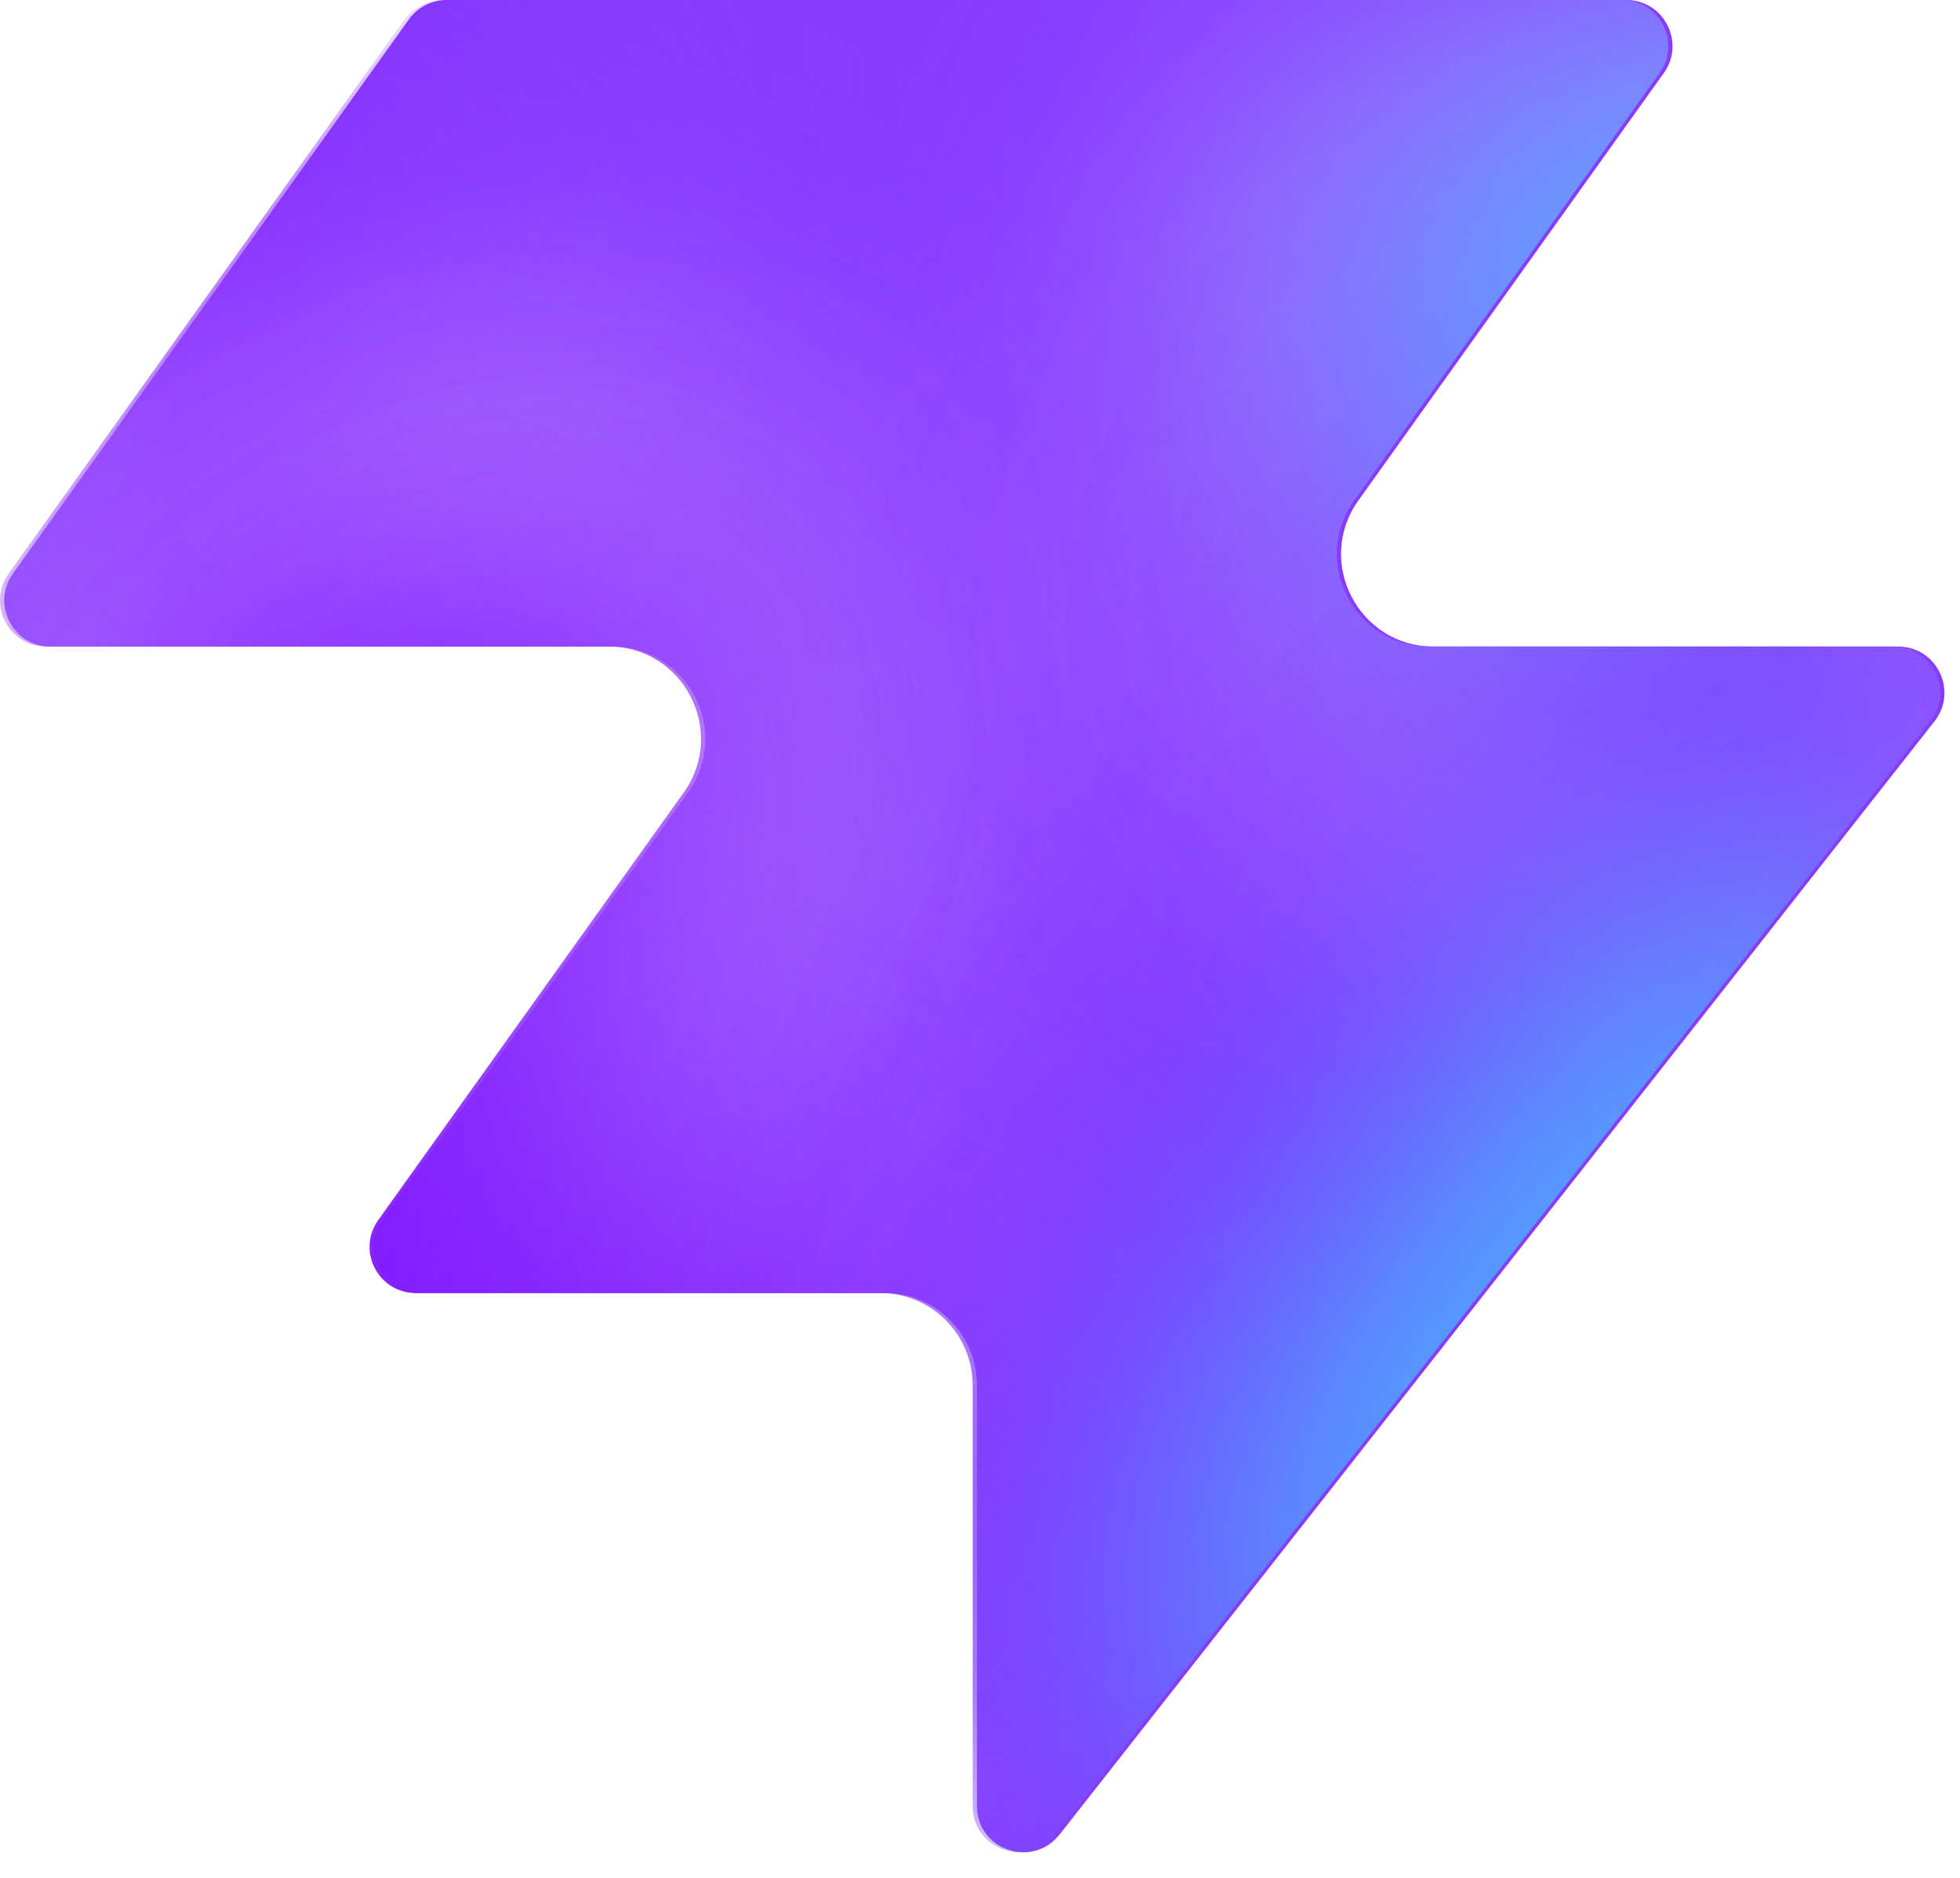
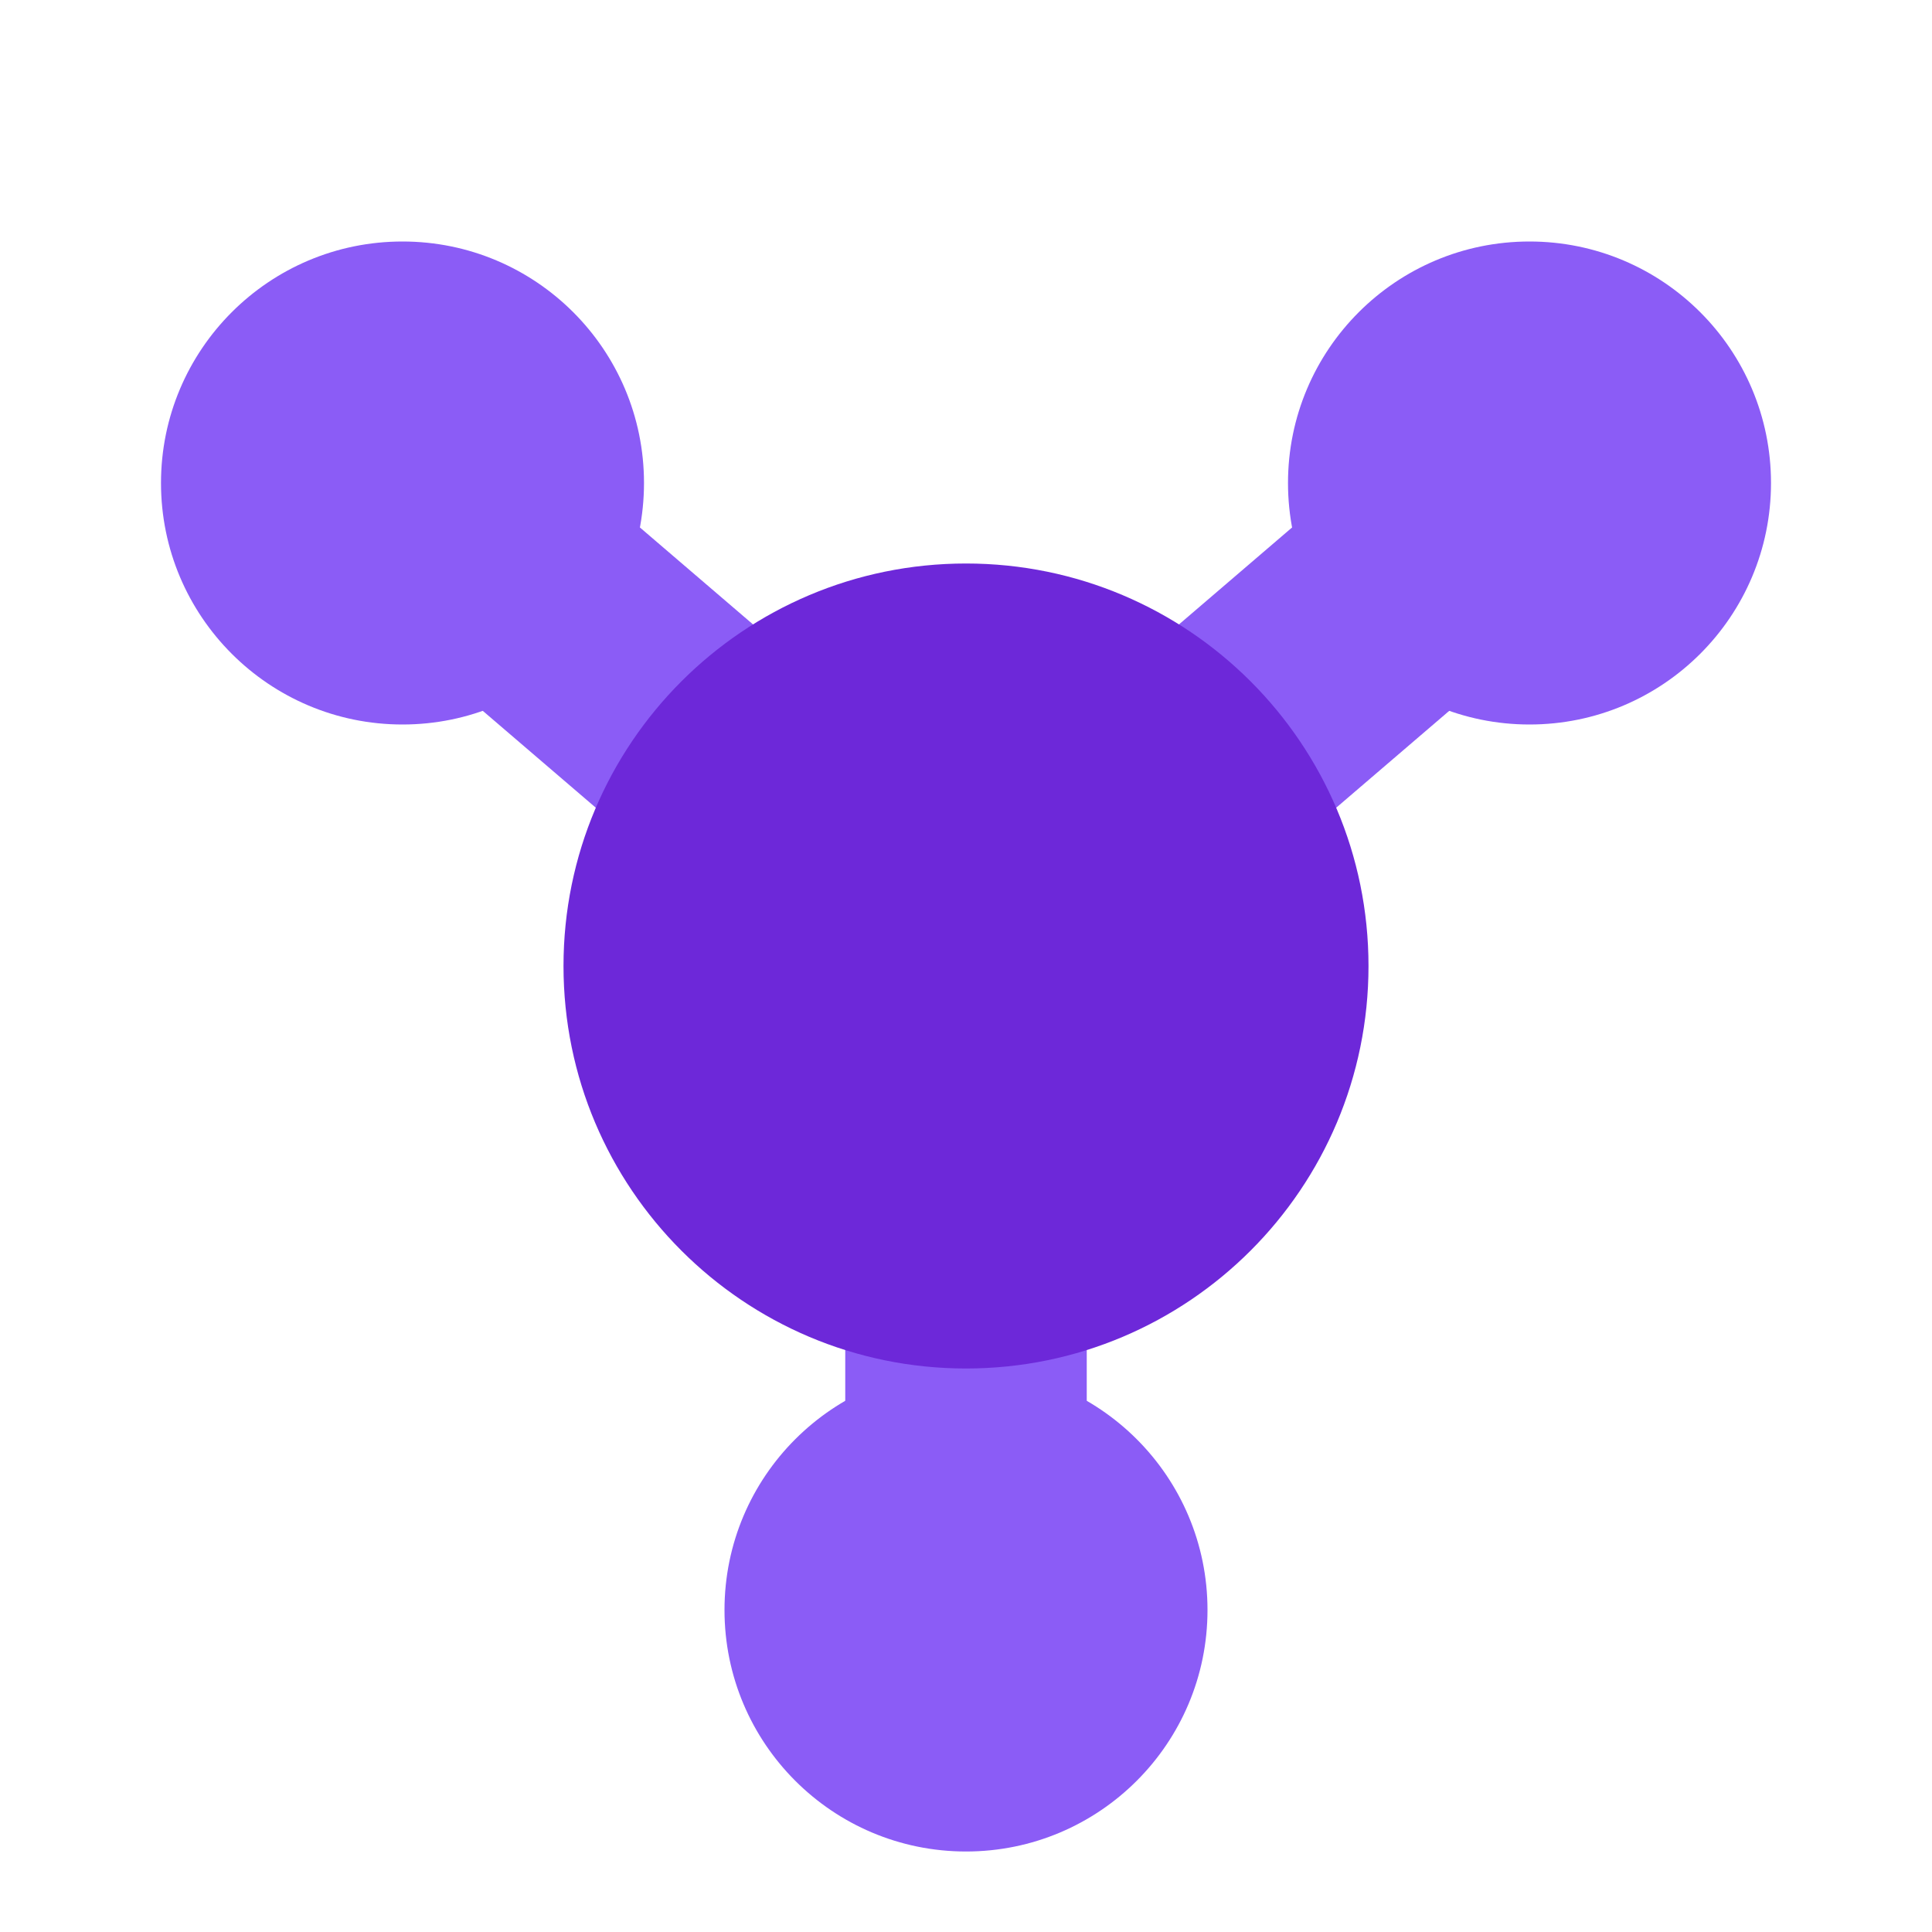
- <svg xmlns="http://www.w3.org/2000/svg" width="48" height="46" fill="none" viewBox="0 0 48 46">
-   <path fill="#863bff" d="M25.946 44.938c-.664.845-2.021.375-2.021-.698V33.937a2.26 2.26 0 0 0-2.262-2.262H10.287c-.92 0-1.456-1.04-.92-1.788l7.48-10.471c1.07-1.497 0-3.578-1.842-3.578H1.237c-.92 0-1.456-1.04-.92-1.788L10.013.474c.214-.297.556-.474.92-.474h28.894c.92 0 1.456 1.04.92 1.788l-7.48 10.471c-1.07 1.498 0 3.579 1.842 3.579h11.377c.943 0 1.473 1.088.89 1.83L25.947 44.94z" style="fill:#863bff;fill:color(display-p3 .525 .23 1);fill-opacity:1" />
-   <mask id="a" width="48" height="46" x="0" y="0" maskUnits="userSpaceOnUse" style="mask-type:alpha">
-     <path fill="#000" d="M25.842 44.938c-.664.844-2.021.375-2.021-.698V33.937a2.26 2.26 0 0 0-2.262-2.262H10.183c-.92 0-1.456-1.04-.92-1.788l7.48-10.471c1.07-1.498 0-3.579-1.842-3.579H1.133c-.92 0-1.456-1.04-.92-1.787L9.91.473c.214-.297.556-.474.92-.474h28.894c.92 0 1.456 1.04.92 1.788l-7.48 10.471c-1.07 1.498 0 3.578 1.842 3.578h11.377c.943 0 1.473 1.088.89 1.832L25.843 44.94z" style="fill:#000;fill-opacity:1" />
-   </mask>
-   <g mask="url(#a)">
-     <g filter="url(#b)">
-       <ellipse cx="5.508" cy="14.704" fill="#ede6ff" rx="5.508" ry="14.704" style="fill:#ede6ff;fill:color(display-p3 .927 .903 1);fill-opacity:1" transform="matrix(.00324 1 1 -.00324 -4.47 31.516)" />
-     </g>
-     <g filter="url(#c)">
-       <ellipse cx="10.399" cy="29.851" fill="#ede6ff" rx="10.399" ry="29.851" style="fill:#ede6ff;fill:color(display-p3 .927 .903 1);fill-opacity:1" transform="matrix(.00324 1 1 -.00324 -39.328 7.883)" />
-     </g>
-     <g filter="url(#d)">
-       <ellipse cx="5.508" cy="30.487" fill="#7e14ff" rx="5.508" ry="30.487" style="fill:#7e14ff;fill:color(display-p3 .492 .077 1);fill-opacity:1" transform="rotate(89.814 -25.913 -14.639)scale(1 -1)" />
-     </g>
-     <g filter="url(#e)">
-       <ellipse cx="5.508" cy="30.599" fill="#7e14ff" rx="5.508" ry="30.599" style="fill:#7e14ff;fill:color(display-p3 .492 .077 1);fill-opacity:1" transform="rotate(89.814 -32.644 -3.334)scale(1 -1)" />
-     </g>
-     <g filter="url(#f)">
-       <ellipse cx="5.508" cy="30.599" fill="#7e14ff" rx="5.508" ry="30.599" style="fill:#7e14ff;fill:color(display-p3 .492 .077 1);fill-opacity:1" transform="matrix(.00324 1 1 -.00324 -34.34 30.47)" />
-     </g>
-     <g filter="url(#g)">
-       <ellipse cx="14.072" cy="22.078" fill="#ede6ff" rx="14.072" ry="22.078" style="fill:#ede6ff;fill:color(display-p3 .927 .903 1);fill-opacity:1" transform="rotate(93.35 24.506 48.493)scale(-1 1)" />
-     </g>
-     <g filter="url(#h)">
-       <ellipse cx="3.47" cy="21.501" fill="#7e14ff" rx="3.47" ry="21.501" style="fill:#7e14ff;fill:color(display-p3 .492 .077 1);fill-opacity:1" transform="rotate(89.009 28.708 47.59)scale(-1 1)" />
-     </g>
-     <g filter="url(#i)">
-       <ellipse cx="3.47" cy="21.501" fill="#7e14ff" rx="3.47" ry="21.501" style="fill:#7e14ff;fill:color(display-p3 .492 .077 1);fill-opacity:1" transform="rotate(89.009 28.708 47.59)scale(-1 1)" />
-     </g>
-     <g filter="url(#j)">
-       <ellipse cx=".387" cy="8.972" fill="#7e14ff" rx="4.407" ry="29.108" style="fill:#7e14ff;fill:color(display-p3 .492 .077 1);fill-opacity:1" transform="rotate(39.51 .387 8.972)" />
-     </g>
-     <g filter="url(#k)">
-       <ellipse cx="47.523" cy="-6.092" fill="#7e14ff" rx="4.407" ry="29.108" style="fill:#7e14ff;fill:color(display-p3 .492 .077 1);fill-opacity:1" transform="rotate(37.892 47.523 -6.092)" />
-     </g>
-     <g filter="url(#l)">
-       <ellipse cx="41.412" cy="6.333" fill="#47bfff" rx="5.971" ry="9.665" style="fill:#47bfff;fill:color(display-p3 .28 .748 1);fill-opacity:1" transform="rotate(37.892 41.412 6.333)" />
-     </g>
-     <g filter="url(#m)">
-       <ellipse cx="-1.879" cy="38.332" fill="#7e14ff" rx="4.407" ry="29.108" style="fill:#7e14ff;fill:color(display-p3 .492 .077 1);fill-opacity:1" transform="rotate(37.892 -1.88 38.332)" />
-     </g>
-     <g filter="url(#n)">
-       <ellipse cx="-1.879" cy="38.332" fill="#7e14ff" rx="4.407" ry="29.108" style="fill:#7e14ff;fill:color(display-p3 .492 .077 1);fill-opacity:1" transform="rotate(37.892 -1.88 38.332)" />
-     </g>
-     <g filter="url(#o)">
-       <ellipse cx="35.651" cy="29.907" fill="#7e14ff" rx="4.407" ry="29.108" style="fill:#7e14ff;fill:color(display-p3 .492 .077 1);fill-opacity:1" transform="rotate(37.892 35.651 29.907)" />
-     </g>
-     <g filter="url(#p)">
-       <ellipse cx="38.418" cy="32.4" fill="#47bfff" rx="5.971" ry="15.297" style="fill:#47bfff;fill:color(display-p3 .28 .748 1);fill-opacity:1" transform="rotate(37.892 38.418 32.4)" />
-     </g>
-   </g>
-   <defs>
-     <filter id="b" width="60.045" height="41.654" x="-19.77" y="16.149" color-interpolation-filters="sRGB" filterUnits="userSpaceOnUse">
-       <feFlood flood-opacity="0" result="BackgroundImageFix" />
-       <feBlend in="SourceGraphic" in2="BackgroundImageFix" result="shape" />
-       <feGaussianBlur result="effect1_foregroundBlur_2002_17158" stdDeviation="7.659" />
-     </filter>
-     <filter id="c" width="90.34" height="51.437" x="-54.613" y="-7.533" color-interpolation-filters="sRGB" filterUnits="userSpaceOnUse">
-       <feFlood flood-opacity="0" result="BackgroundImageFix" />
-       <feBlend in="SourceGraphic" in2="BackgroundImageFix" result="shape" />
-       <feGaussianBlur result="effect1_foregroundBlur_2002_17158" stdDeviation="7.659" />
-     </filter>
-     <filter id="d" width="79.355" height="29.4" x="-49.64" y="2.03" color-interpolation-filters="sRGB" filterUnits="userSpaceOnUse">
-       <feFlood flood-opacity="0" result="BackgroundImageFix" />
-       <feBlend in="SourceGraphic" in2="BackgroundImageFix" result="shape" />
-       <feGaussianBlur result="effect1_foregroundBlur_2002_17158" stdDeviation="4.596" />
-     </filter>
-     <filter id="e" width="79.579" height="29.4" x="-45.045" y="20.029" color-interpolation-filters="sRGB" filterUnits="userSpaceOnUse">
-       <feFlood flood-opacity="0" result="BackgroundImageFix" />
-       <feBlend in="SourceGraphic" in2="BackgroundImageFix" result="shape" />
-       <feGaussianBlur result="effect1_foregroundBlur_2002_17158" stdDeviation="4.596" />
-     </filter>
-     <filter id="f" width="79.579" height="29.4" x="-43.513" y="21.178" color-interpolation-filters="sRGB" filterUnits="userSpaceOnUse">
-       <feFlood flood-opacity="0" result="BackgroundImageFix" />
-       <feBlend in="SourceGraphic" in2="BackgroundImageFix" result="shape" />
-       <feGaussianBlur result="effect1_foregroundBlur_2002_17158" stdDeviation="4.596" />
-     </filter>
-     <filter id="g" width="74.749" height="58.852" x="15.756" y="-17.901" color-interpolation-filters="sRGB" filterUnits="userSpaceOnUse">
-       <feFlood flood-opacity="0" result="BackgroundImageFix" />
-       <feBlend in="SourceGraphic" in2="BackgroundImageFix" result="shape" />
-       <feGaussianBlur result="effect1_foregroundBlur_2002_17158" stdDeviation="7.659" />
-     </filter>
-     <filter id="h" width="61.377" height="25.362" x="23.548" y="2.284" color-interpolation-filters="sRGB" filterUnits="userSpaceOnUse">
-       <feFlood flood-opacity="0" result="BackgroundImageFix" />
-       <feBlend in="SourceGraphic" in2="BackgroundImageFix" result="shape" />
-       <feGaussianBlur result="effect1_foregroundBlur_2002_17158" stdDeviation="4.596" />
-     </filter>
-     <filter id="i" width="61.377" height="25.362" x="23.548" y="2.284" color-interpolation-filters="sRGB" filterUnits="userSpaceOnUse">
-       <feFlood flood-opacity="0" result="BackgroundImageFix" />
-       <feBlend in="SourceGraphic" in2="BackgroundImageFix" result="shape" />
-       <feGaussianBlur result="effect1_foregroundBlur_2002_17158" stdDeviation="4.596" />
-     </filter>
-     <filter id="j" width="56.045" height="63.649" x="-27.636" y="-22.853" color-interpolation-filters="sRGB" filterUnits="userSpaceOnUse">
-       <feFlood flood-opacity="0" result="BackgroundImageFix" />
-       <feBlend in="SourceGraphic" in2="BackgroundImageFix" result="shape" />
-       <feGaussianBlur result="effect1_foregroundBlur_2002_17158" stdDeviation="4.596" />
-     </filter>
-     <filter id="k" width="54.814" height="64.646" x="20.116" y="-38.415" color-interpolation-filters="sRGB" filterUnits="userSpaceOnUse">
-       <feFlood flood-opacity="0" result="BackgroundImageFix" />
-       <feBlend in="SourceGraphic" in2="BackgroundImageFix" result="shape" />
-       <feGaussianBlur result="effect1_foregroundBlur_2002_17158" stdDeviation="4.596" />
-     </filter>
-     <filter id="l" width="33.541" height="35.313" x="24.641" y="-11.323" color-interpolation-filters="sRGB" filterUnits="userSpaceOnUse">
-       <feFlood flood-opacity="0" result="BackgroundImageFix" />
-       <feBlend in="SourceGraphic" in2="BackgroundImageFix" result="shape" />
-       <feGaussianBlur result="effect1_foregroundBlur_2002_17158" stdDeviation="4.596" />
-     </filter>
-     <filter id="m" width="54.814" height="64.646" x="-29.286" y="6.009" color-interpolation-filters="sRGB" filterUnits="userSpaceOnUse">
-       <feFlood flood-opacity="0" result="BackgroundImageFix" />
-       <feBlend in="SourceGraphic" in2="BackgroundImageFix" result="shape" />
-       <feGaussianBlur result="effect1_foregroundBlur_2002_17158" stdDeviation="4.596" />
-     </filter>
-     <filter id="n" width="54.814" height="64.646" x="-29.286" y="6.009" color-interpolation-filters="sRGB" filterUnits="userSpaceOnUse">
-       <feFlood flood-opacity="0" result="BackgroundImageFix" />
-       <feBlend in="SourceGraphic" in2="BackgroundImageFix" result="shape" />
-       <feGaussianBlur result="effect1_foregroundBlur_2002_17158" stdDeviation="4.596" />
-     </filter>
-     <filter id="o" width="54.814" height="64.646" x="8.244" y="-2.416" color-interpolation-filters="sRGB" filterUnits="userSpaceOnUse">
-       <feFlood flood-opacity="0" result="BackgroundImageFix" />
-       <feBlend in="SourceGraphic" in2="BackgroundImageFix" result="shape" />
-       <feGaussianBlur result="effect1_foregroundBlur_2002_17158" stdDeviation="4.596" />
-     </filter>
-     <filter id="p" width="39.409" height="43.623" x="18.713" y="10.588" color-interpolation-filters="sRGB" filterUnits="userSpaceOnUse">
-       <feFlood flood-opacity="0" result="BackgroundImageFix" />
-       <feBlend in="SourceGraphic" in2="BackgroundImageFix" result="shape" />
-       <feGaussianBlur result="effect1_foregroundBlur_2002_17158" stdDeviation="4.596" />
-     </filter>
-   </defs>
+ <svg xmlns="http://www.w3.org/2000/svg" width="48" height="48" viewBox="0 0 48 48">
+   <style>.l{stroke:#8B5CF6}.n{fill:#8B5CF6}.c{fill:#6D28D9}@media (prefers-color-scheme:dark){.l{stroke:#A78BFA}.n{fill:#A78BFA}.c{fill:#C4B5FD}}</style>
+   <path class="l" d="M24 24L10 12M24 24L38 12M24 24V40" stroke-width="6" stroke-linecap="round" />
+   <circle class="n" cx="10" cy="12" r="6" />
+   <circle class="n" cx="38" cy="12" r="6" />
+   <circle class="n" cx="24" cy="40" r="6" />
+   <circle class="c" cx="24" cy="24" r="10" />
</svg>
